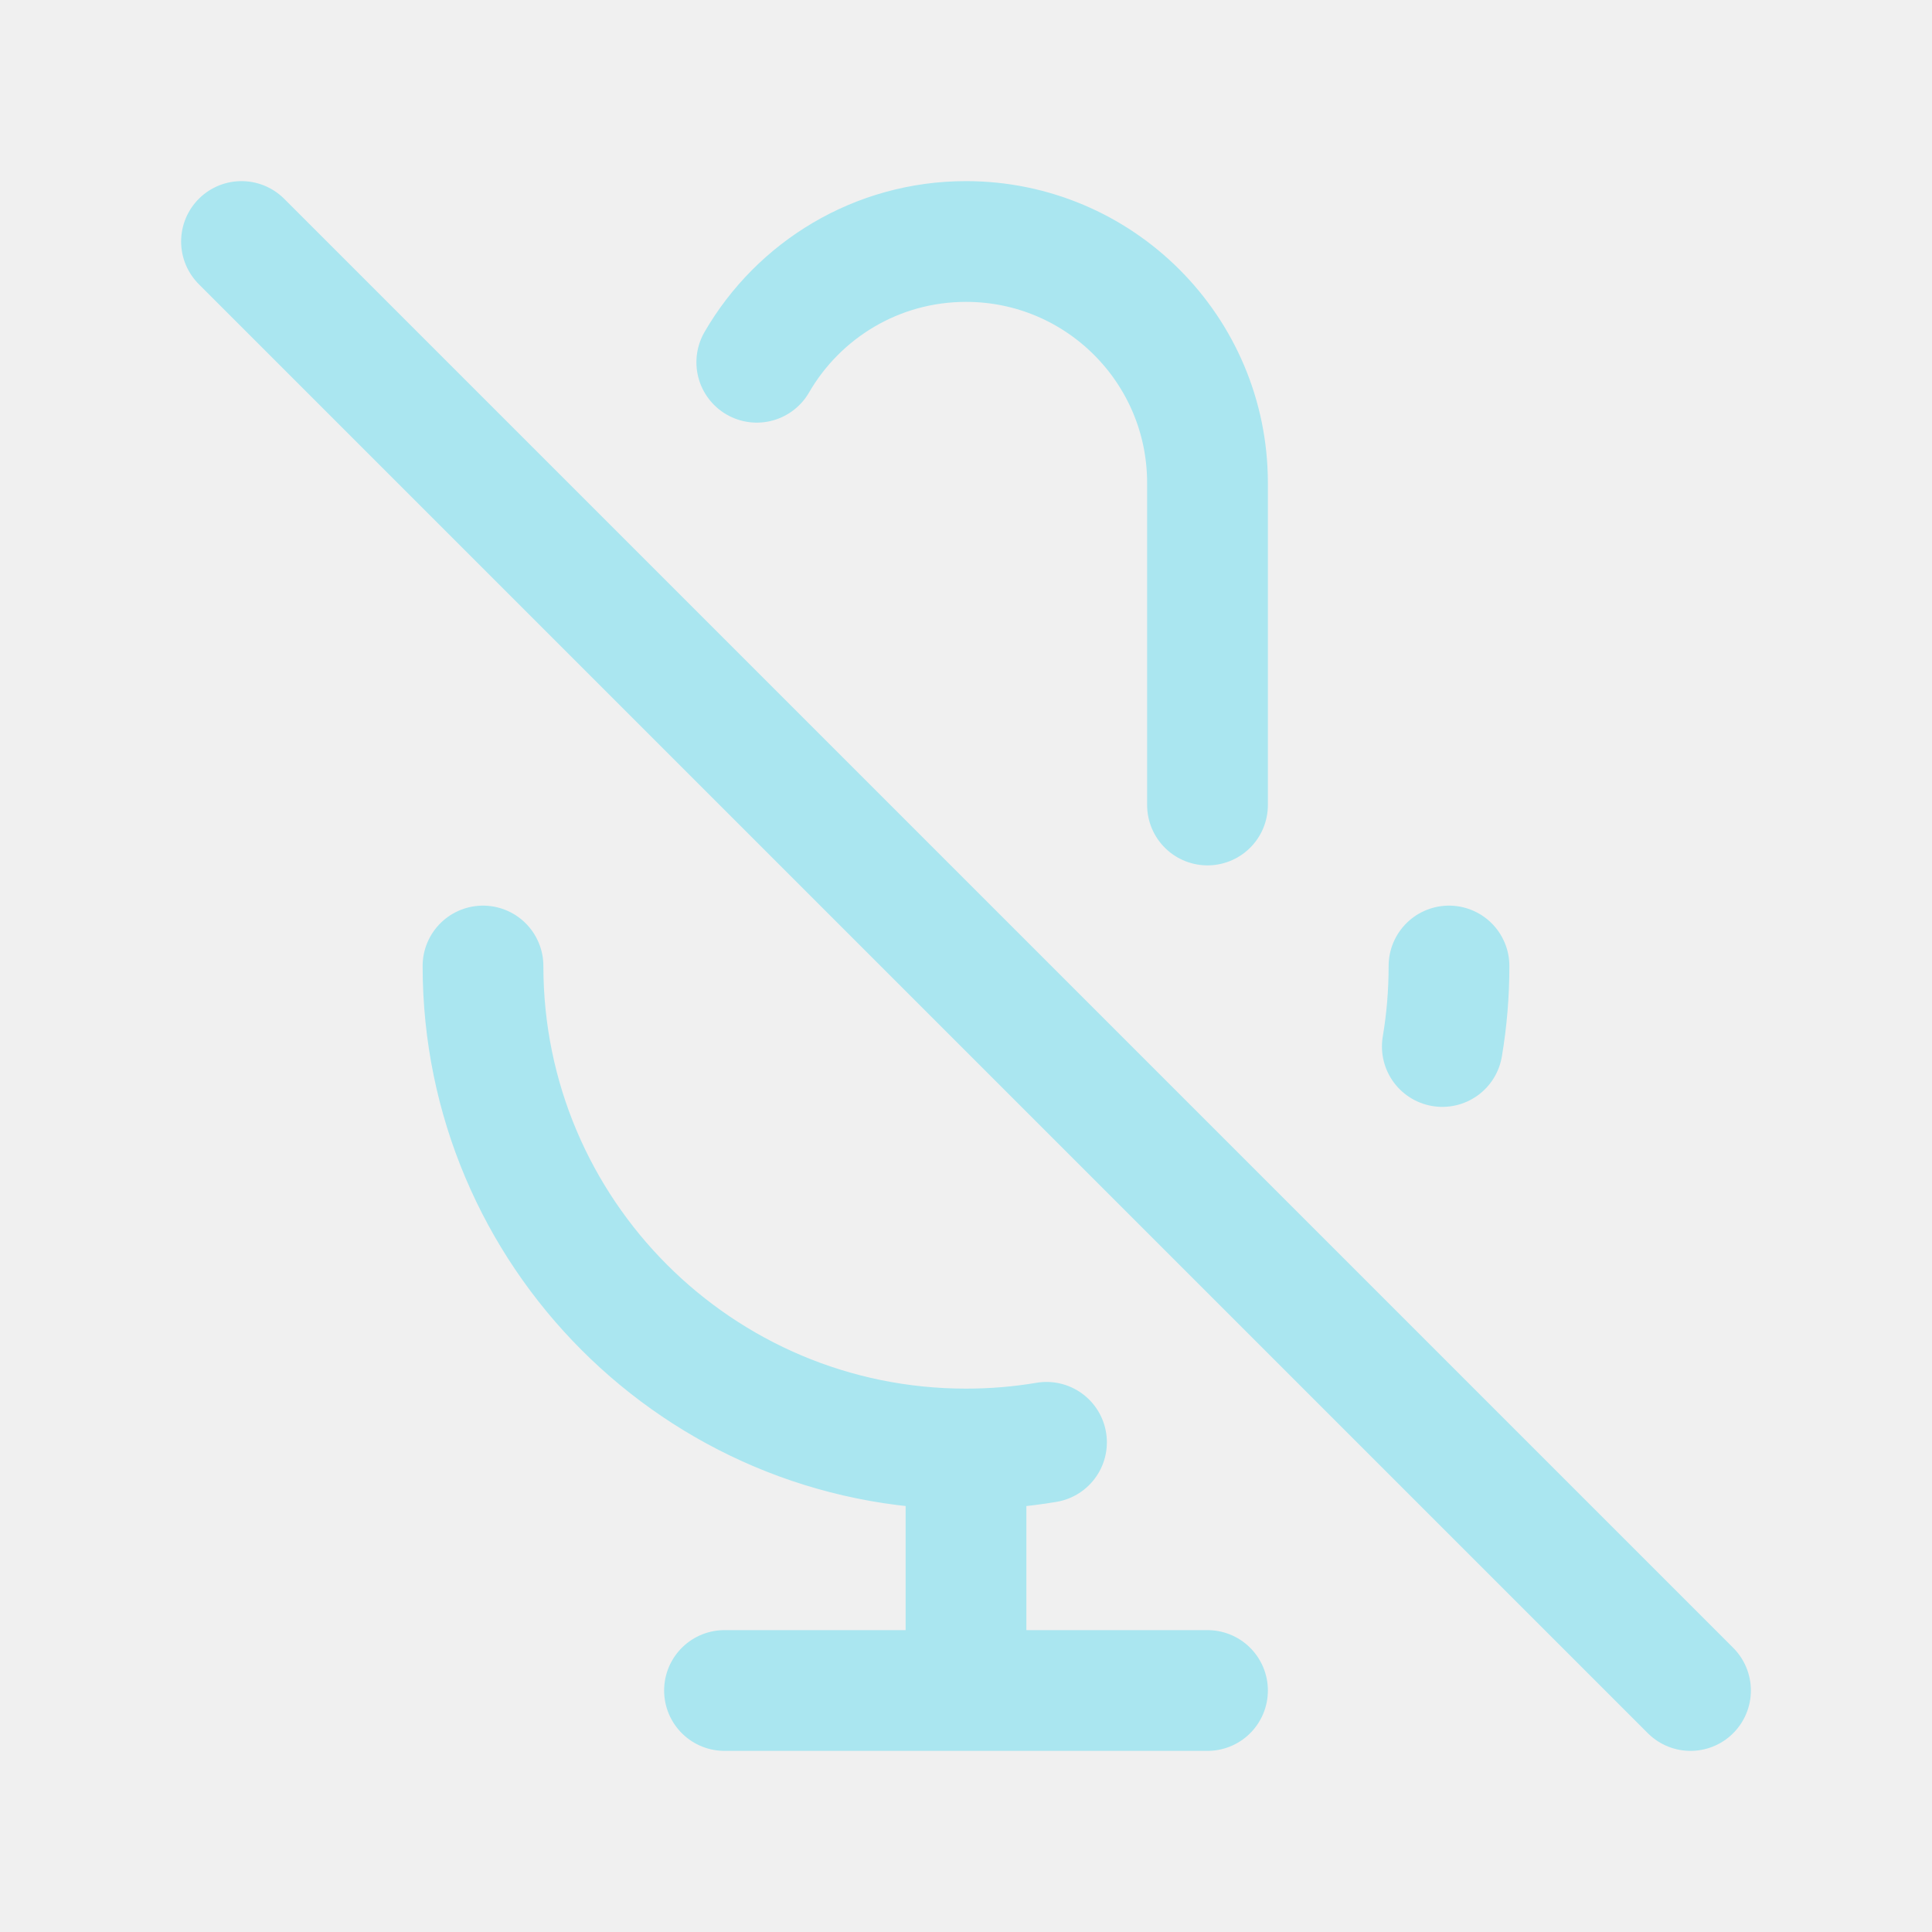
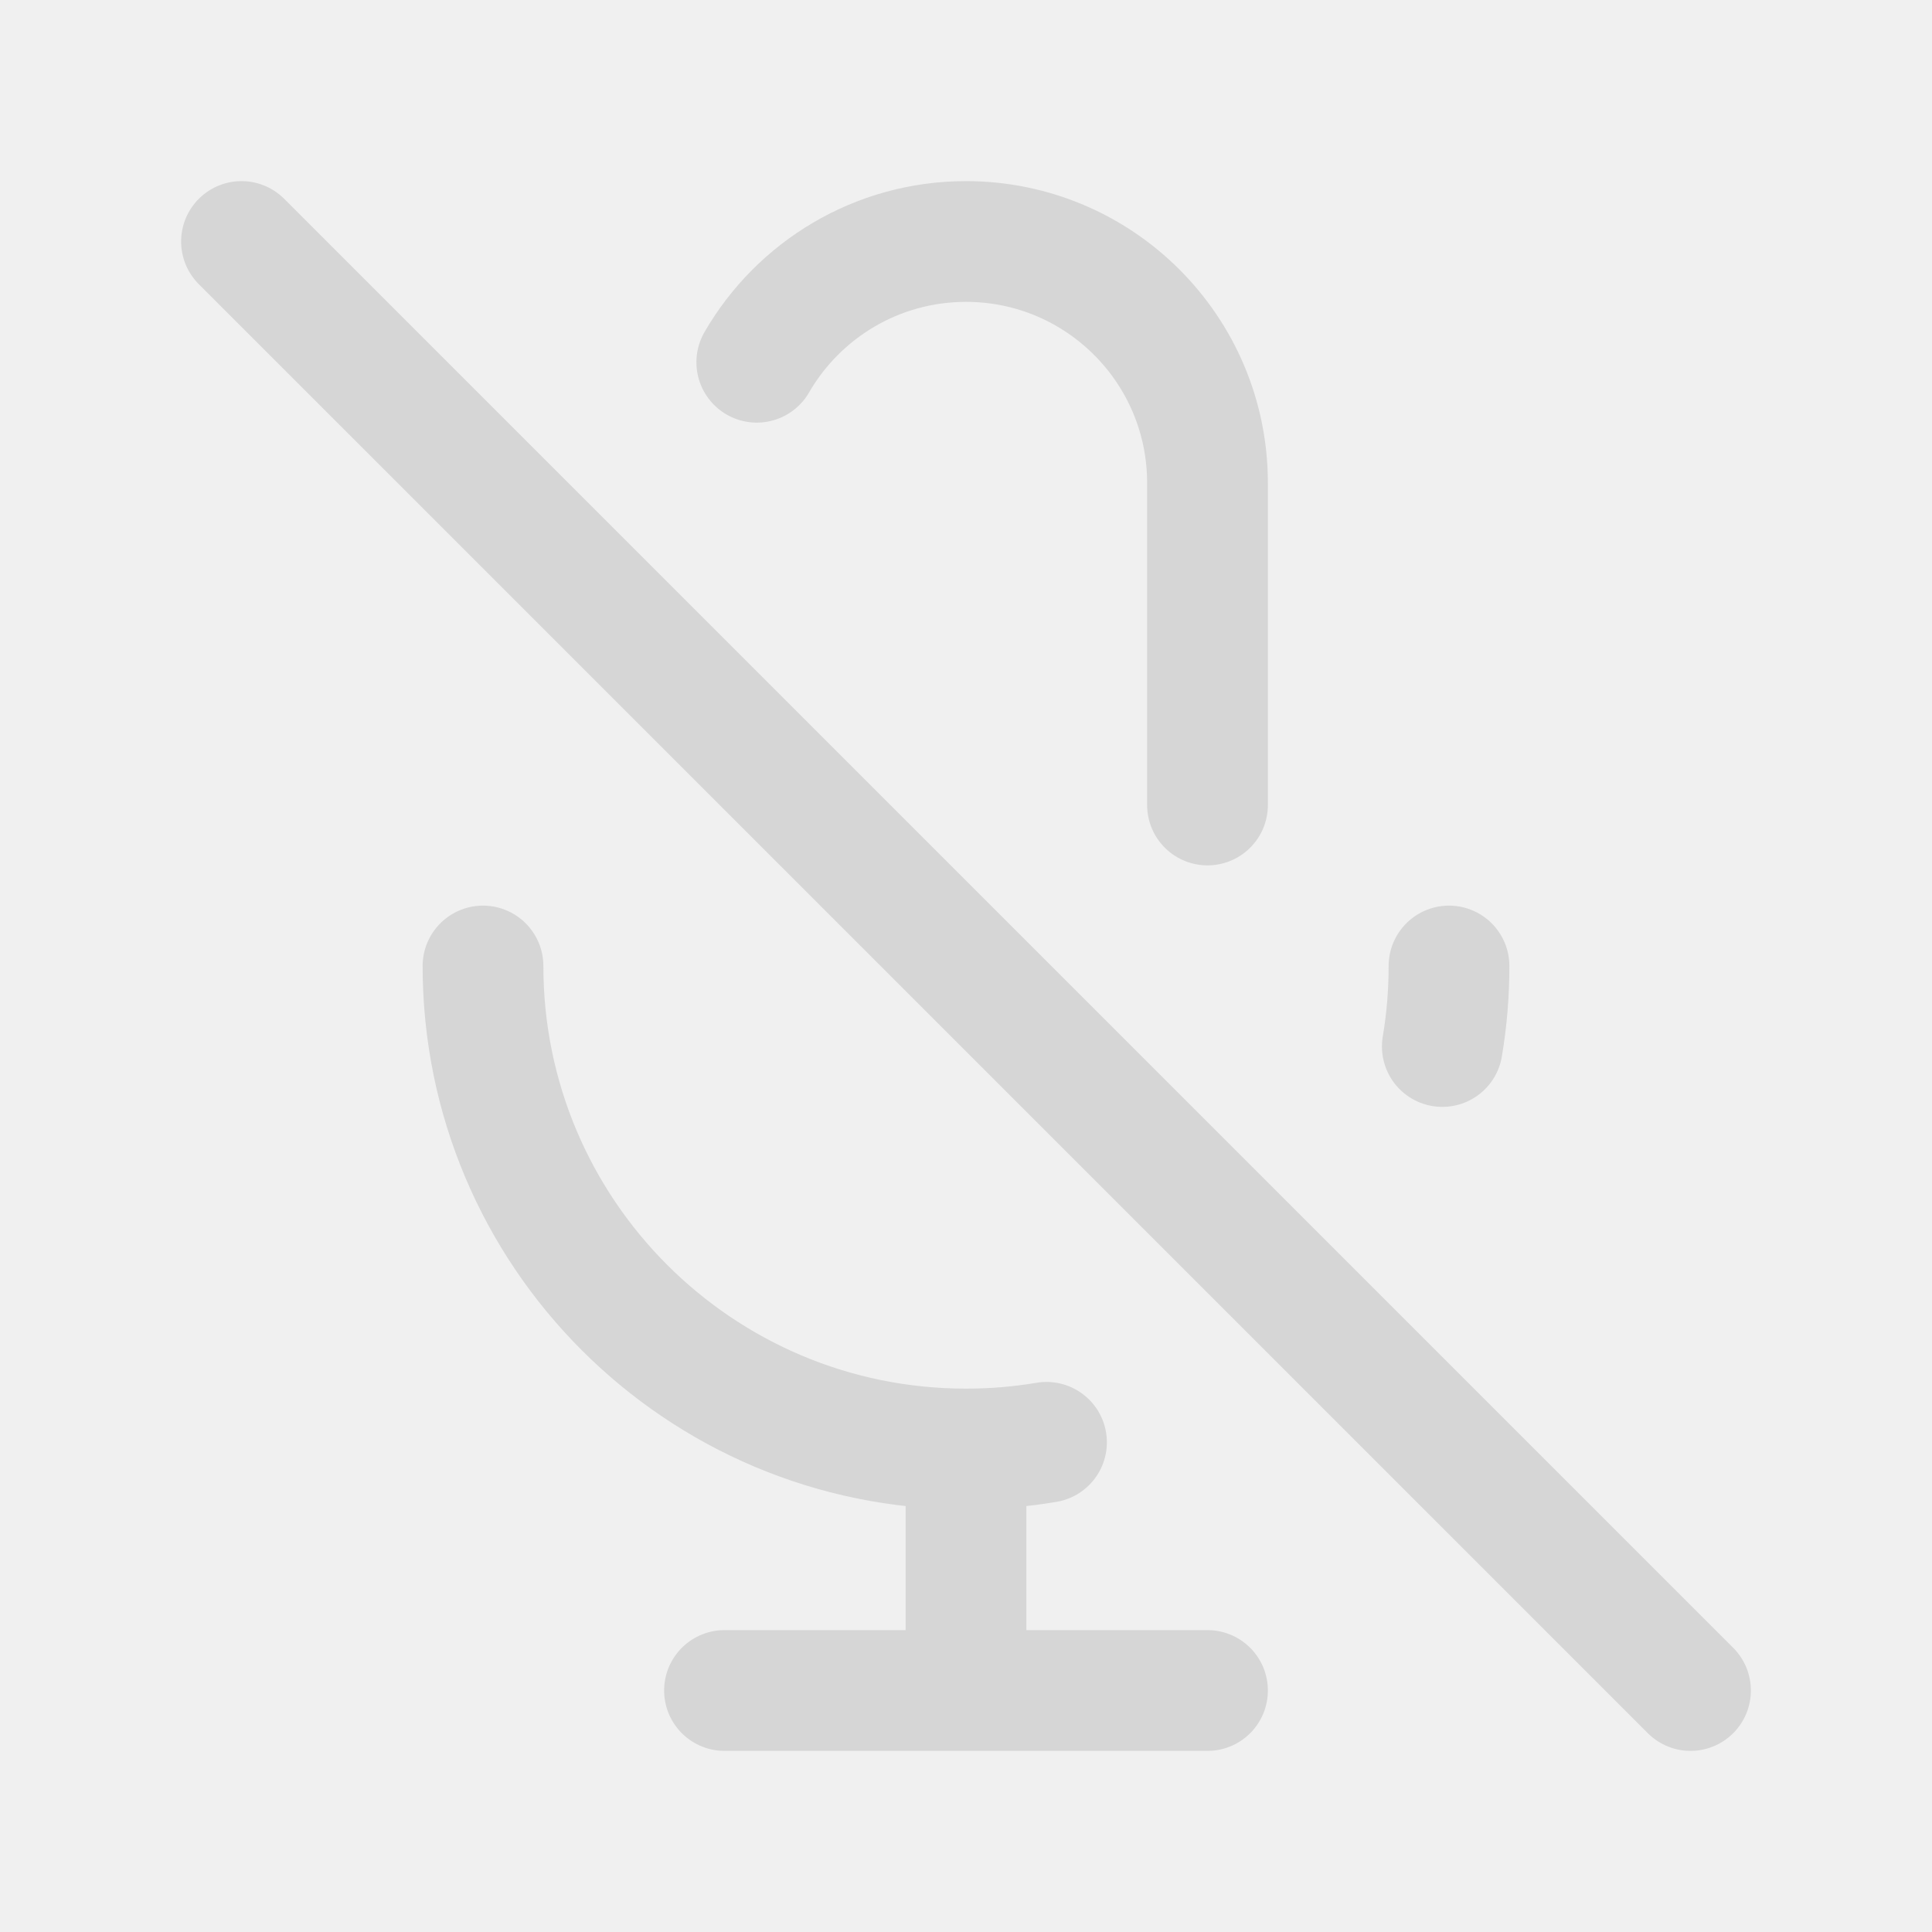
<svg width="120px" height="120px" viewBox="0 0 24 24" fill="none">
  <g id="bgCarrier" stroke-width="0" />
  <g id="tracerCarrier" stroke-linecap="round" stroke-linejoin="round" />
  <g id="iconCarrier">
-     <path d="M9.401 4.5C9.92 3.603 10.89 3 12 3C13.657 3 15 4.343 15 6V10M18 12C18 12.341 17.972 12.675 17.917 13M3 3L21 21M12 18C8.686 18 6 15.314 6 12M12 18C12.341 18 12.675 17.972 13 17.917M12 18V21M12 21H15M12 21H9" stroke="#AAE6F0" stroke-width="1.5" stroke-linecap="round" stroke-linejoin="round" style="--darkreader-inline-stroke: #ffffff;" data-darkreader-inline-stroke="" />
+     <path d="M9.401 4.5C9.92 3.603 10.89 3 12 3C13.657 3 15 4.343 15 6V10M18 12C18 12.341 17.972 12.675 17.917 13M3 3L21 21M12 18C8.686 18 6 15.314 6 12M12 18C12.341 18 12.675 17.972 13 17.917M12 18V21M12 21H15M12 21H9" stroke="#D6D6D6" stroke-width="1.5" stroke-linecap="round" stroke-linejoin="round" style="--darkreader-inline-stroke: #ffffff;" data-darkreader-inline-stroke="" />
  </g>
</svg>
